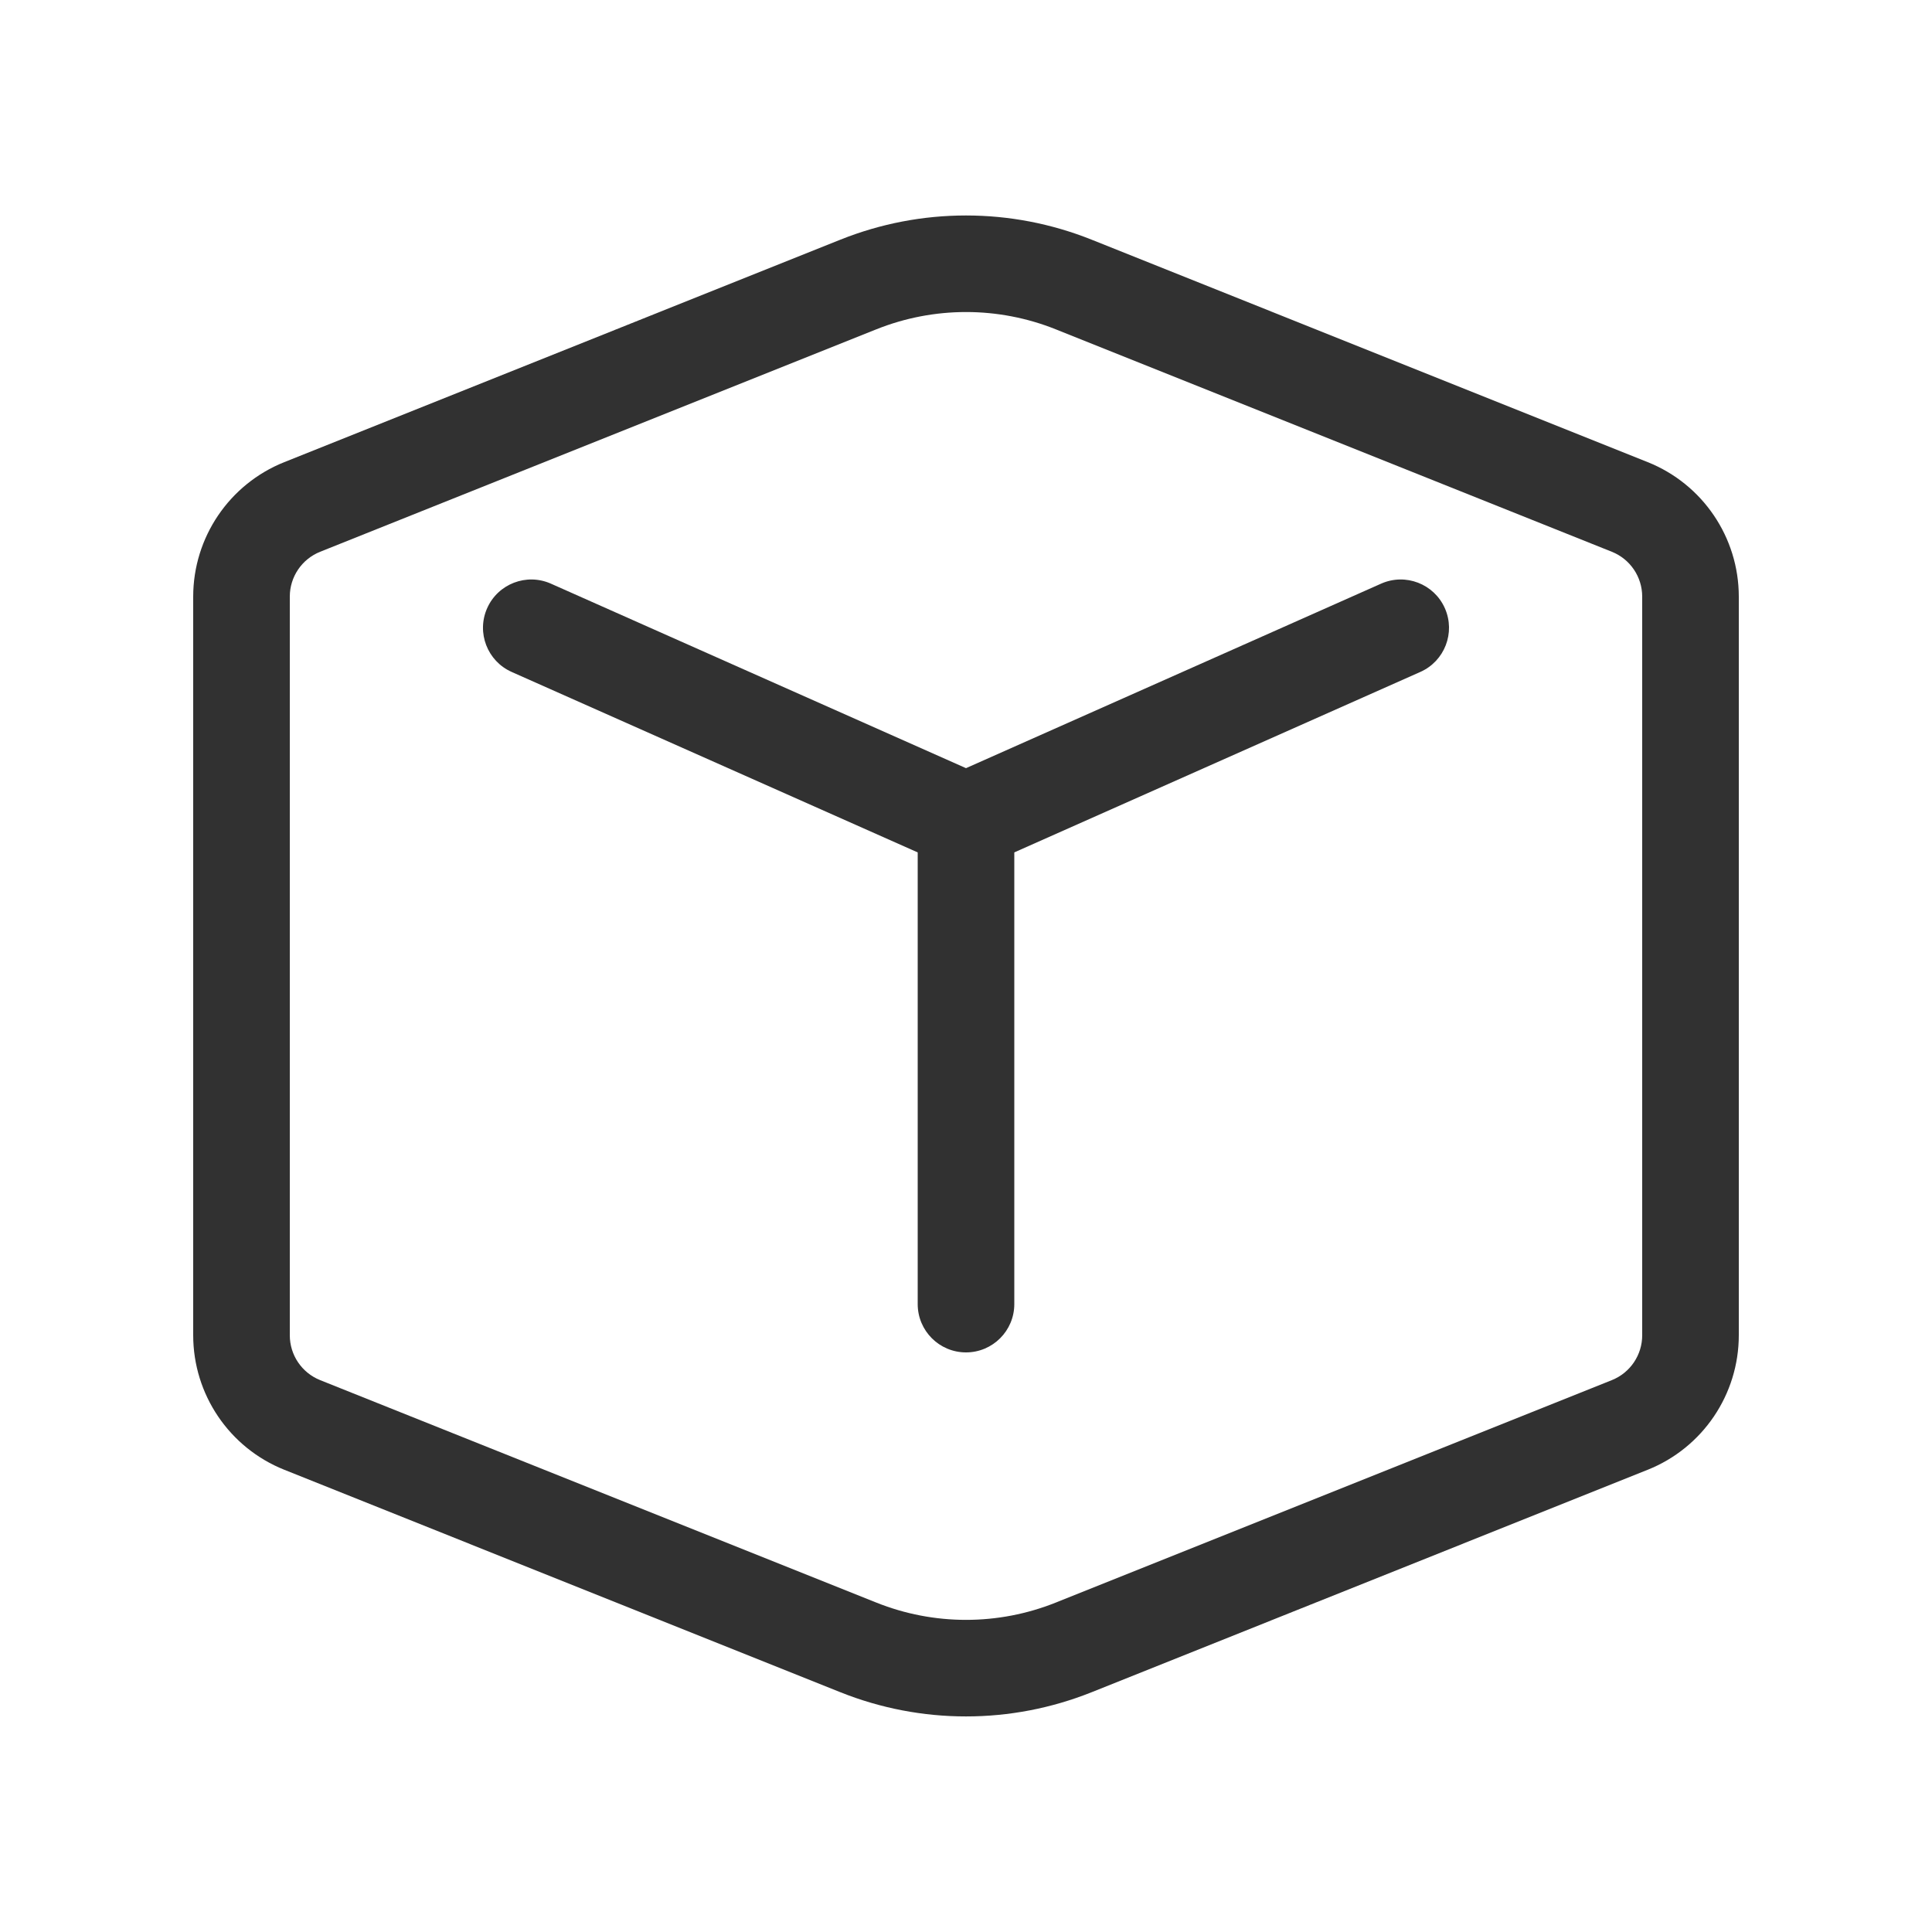
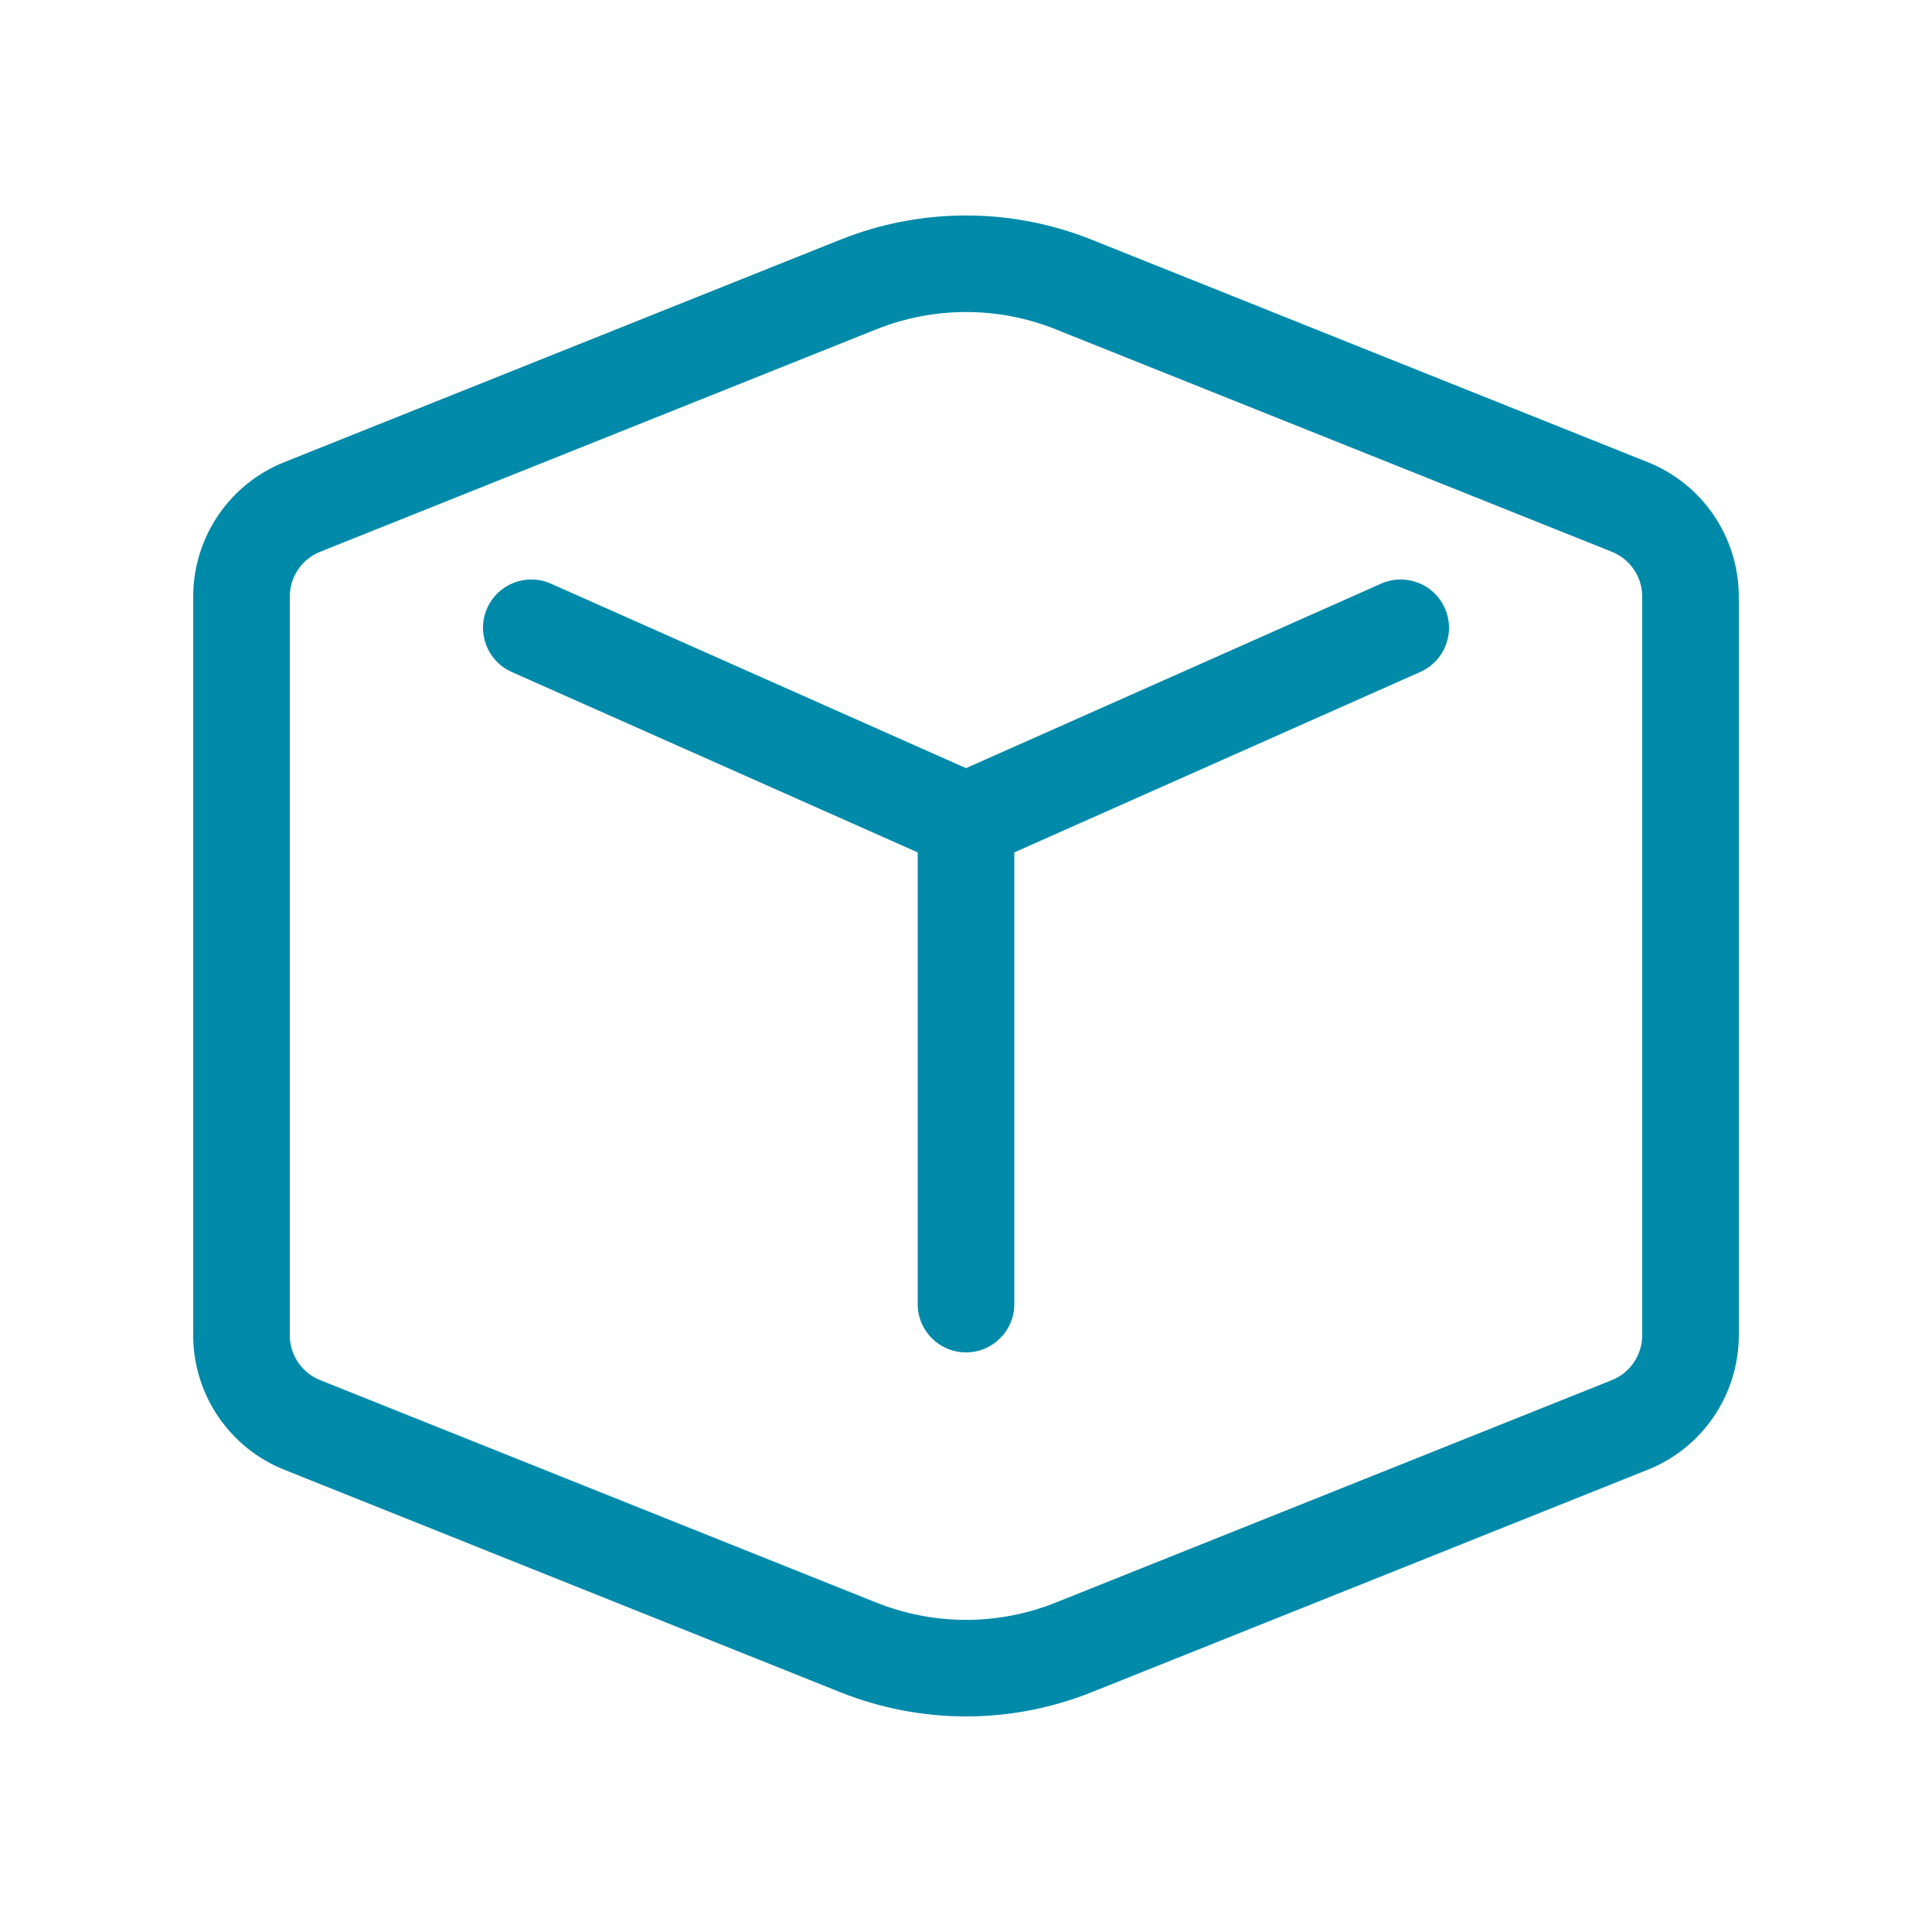
<svg xmlns="http://www.w3.org/2000/svg" width="40" height="40" viewBox="0 0 20 20">
-   <path fill="#313131" d="M5.703 6.042a.5.5 0 1 0-.406.914L9.5 8.824V13.5a.5.5 0 0 0 1 0V8.824l4.203-1.868a.5.5 0 1 0-.406-.914L10 7.952zM11.3 2.481a3.5 3.5 0 0 0-2.6 0L2.943 4.784A1.5 1.5 0 0 0 2 6.176v7.646a1.5 1.5 0 0 0 .943 1.393L8.7 17.518a3.5 3.5 0 0 0 2.6 0l5.757-2.303A1.5 1.5 0 0 0 18 13.822V6.176a1.5 1.5 0 0 0-.943-1.392zm-2.228.928a2.5 2.5 0 0 1 1.857 0l5.757 2.303a.5.5 0 0 1 .314.464v7.646a.5.5 0 0 1-.314.465l-5.757 2.303a2.5 2.5 0 0 1-1.857 0l-5.758-2.303A.5.5 0 0 1 3 13.822V6.176a.5.5 0 0 1 .314-.464z" />
+   <path fill="#008AA9" d="M5.703 6.042a.5.5 0 1 0-.406.914L9.5 8.824V13.5a.5.5 0 0 0 1 0V8.824l4.203-1.868a.5.5 0 1 0-.406-.914L10 7.952zM11.3 2.481a3.5 3.5 0 0 0-2.6 0L2.943 4.784A1.5 1.5 0 0 0 2 6.176v7.646a1.5 1.5 0 0 0 .943 1.393L8.7 17.518a3.5 3.5 0 0 0 2.6 0l5.757-2.303A1.5 1.5 0 0 0 18 13.822V6.176a1.5 1.5 0 0 0-.943-1.392zm-2.228.928a2.5 2.5 0 0 1 1.857 0l5.757 2.303a.5.5 0 0 1 .314.464v7.646a.5.5 0 0 1-.314.465l-5.757 2.303a2.5 2.5 0 0 1-1.857 0l-5.758-2.303A.5.5 0 0 1 3 13.822V6.176a.5.5 0 0 1 .314-.464z" />
</svg>
